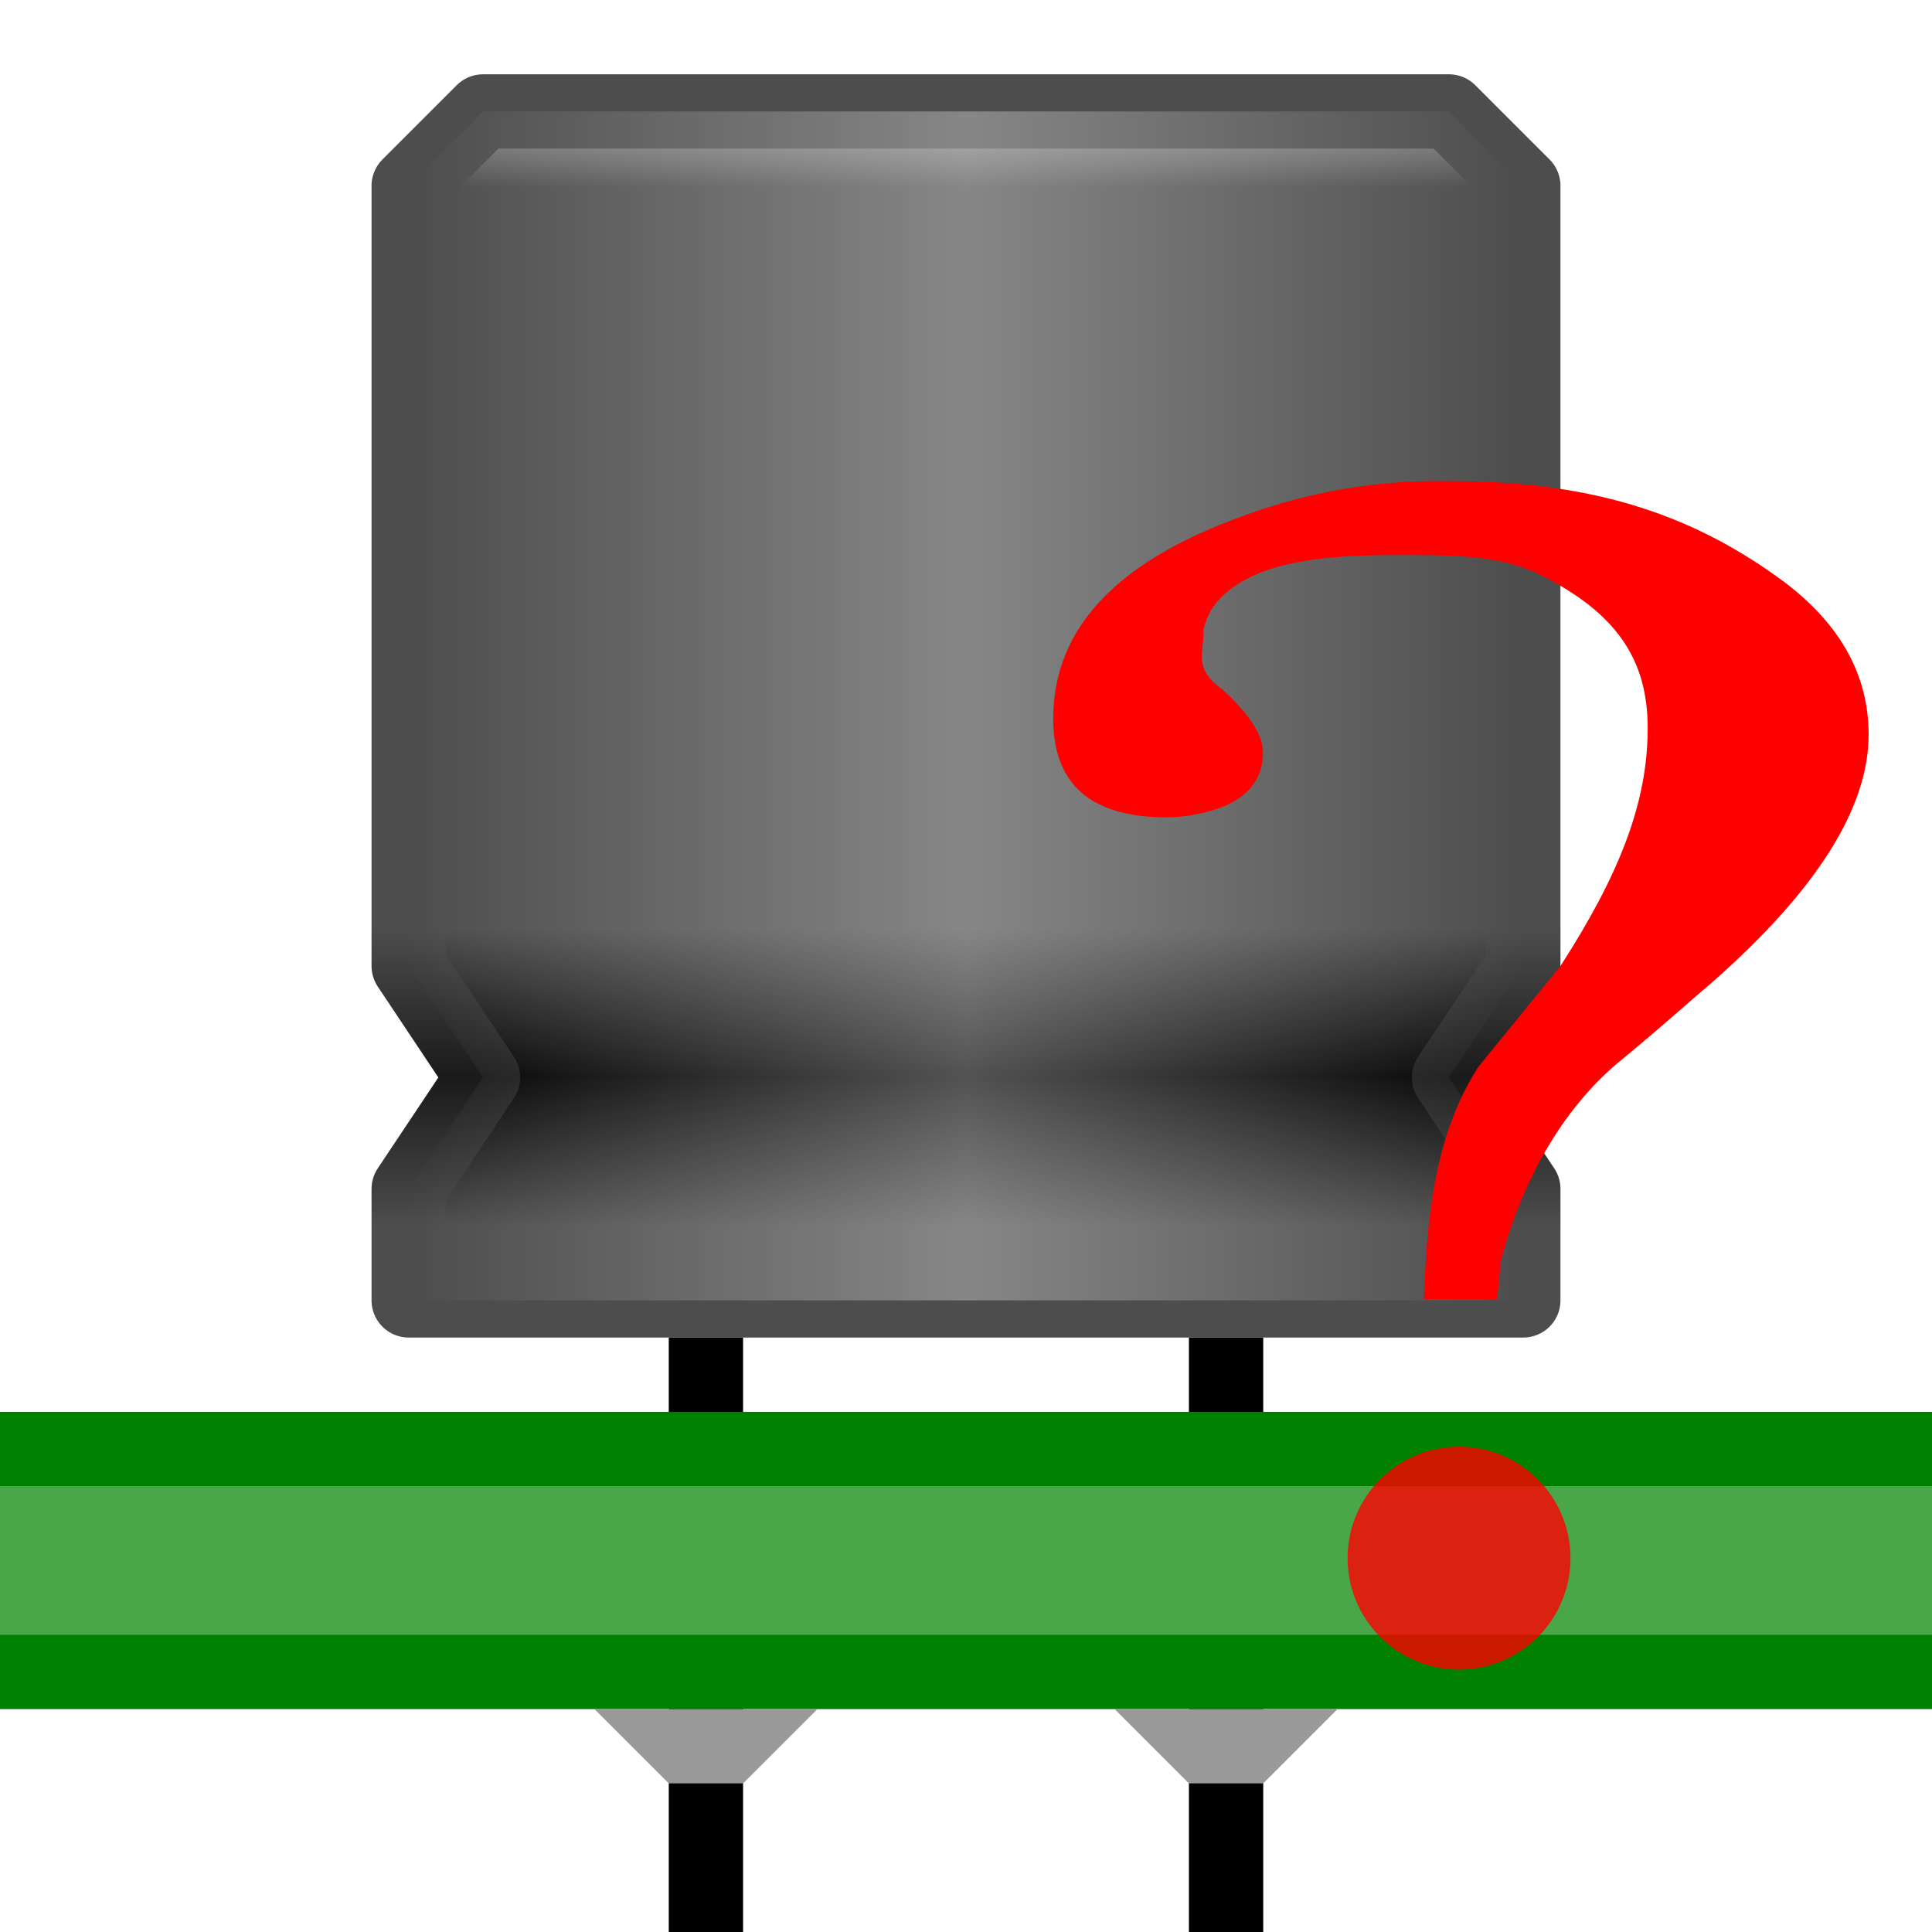
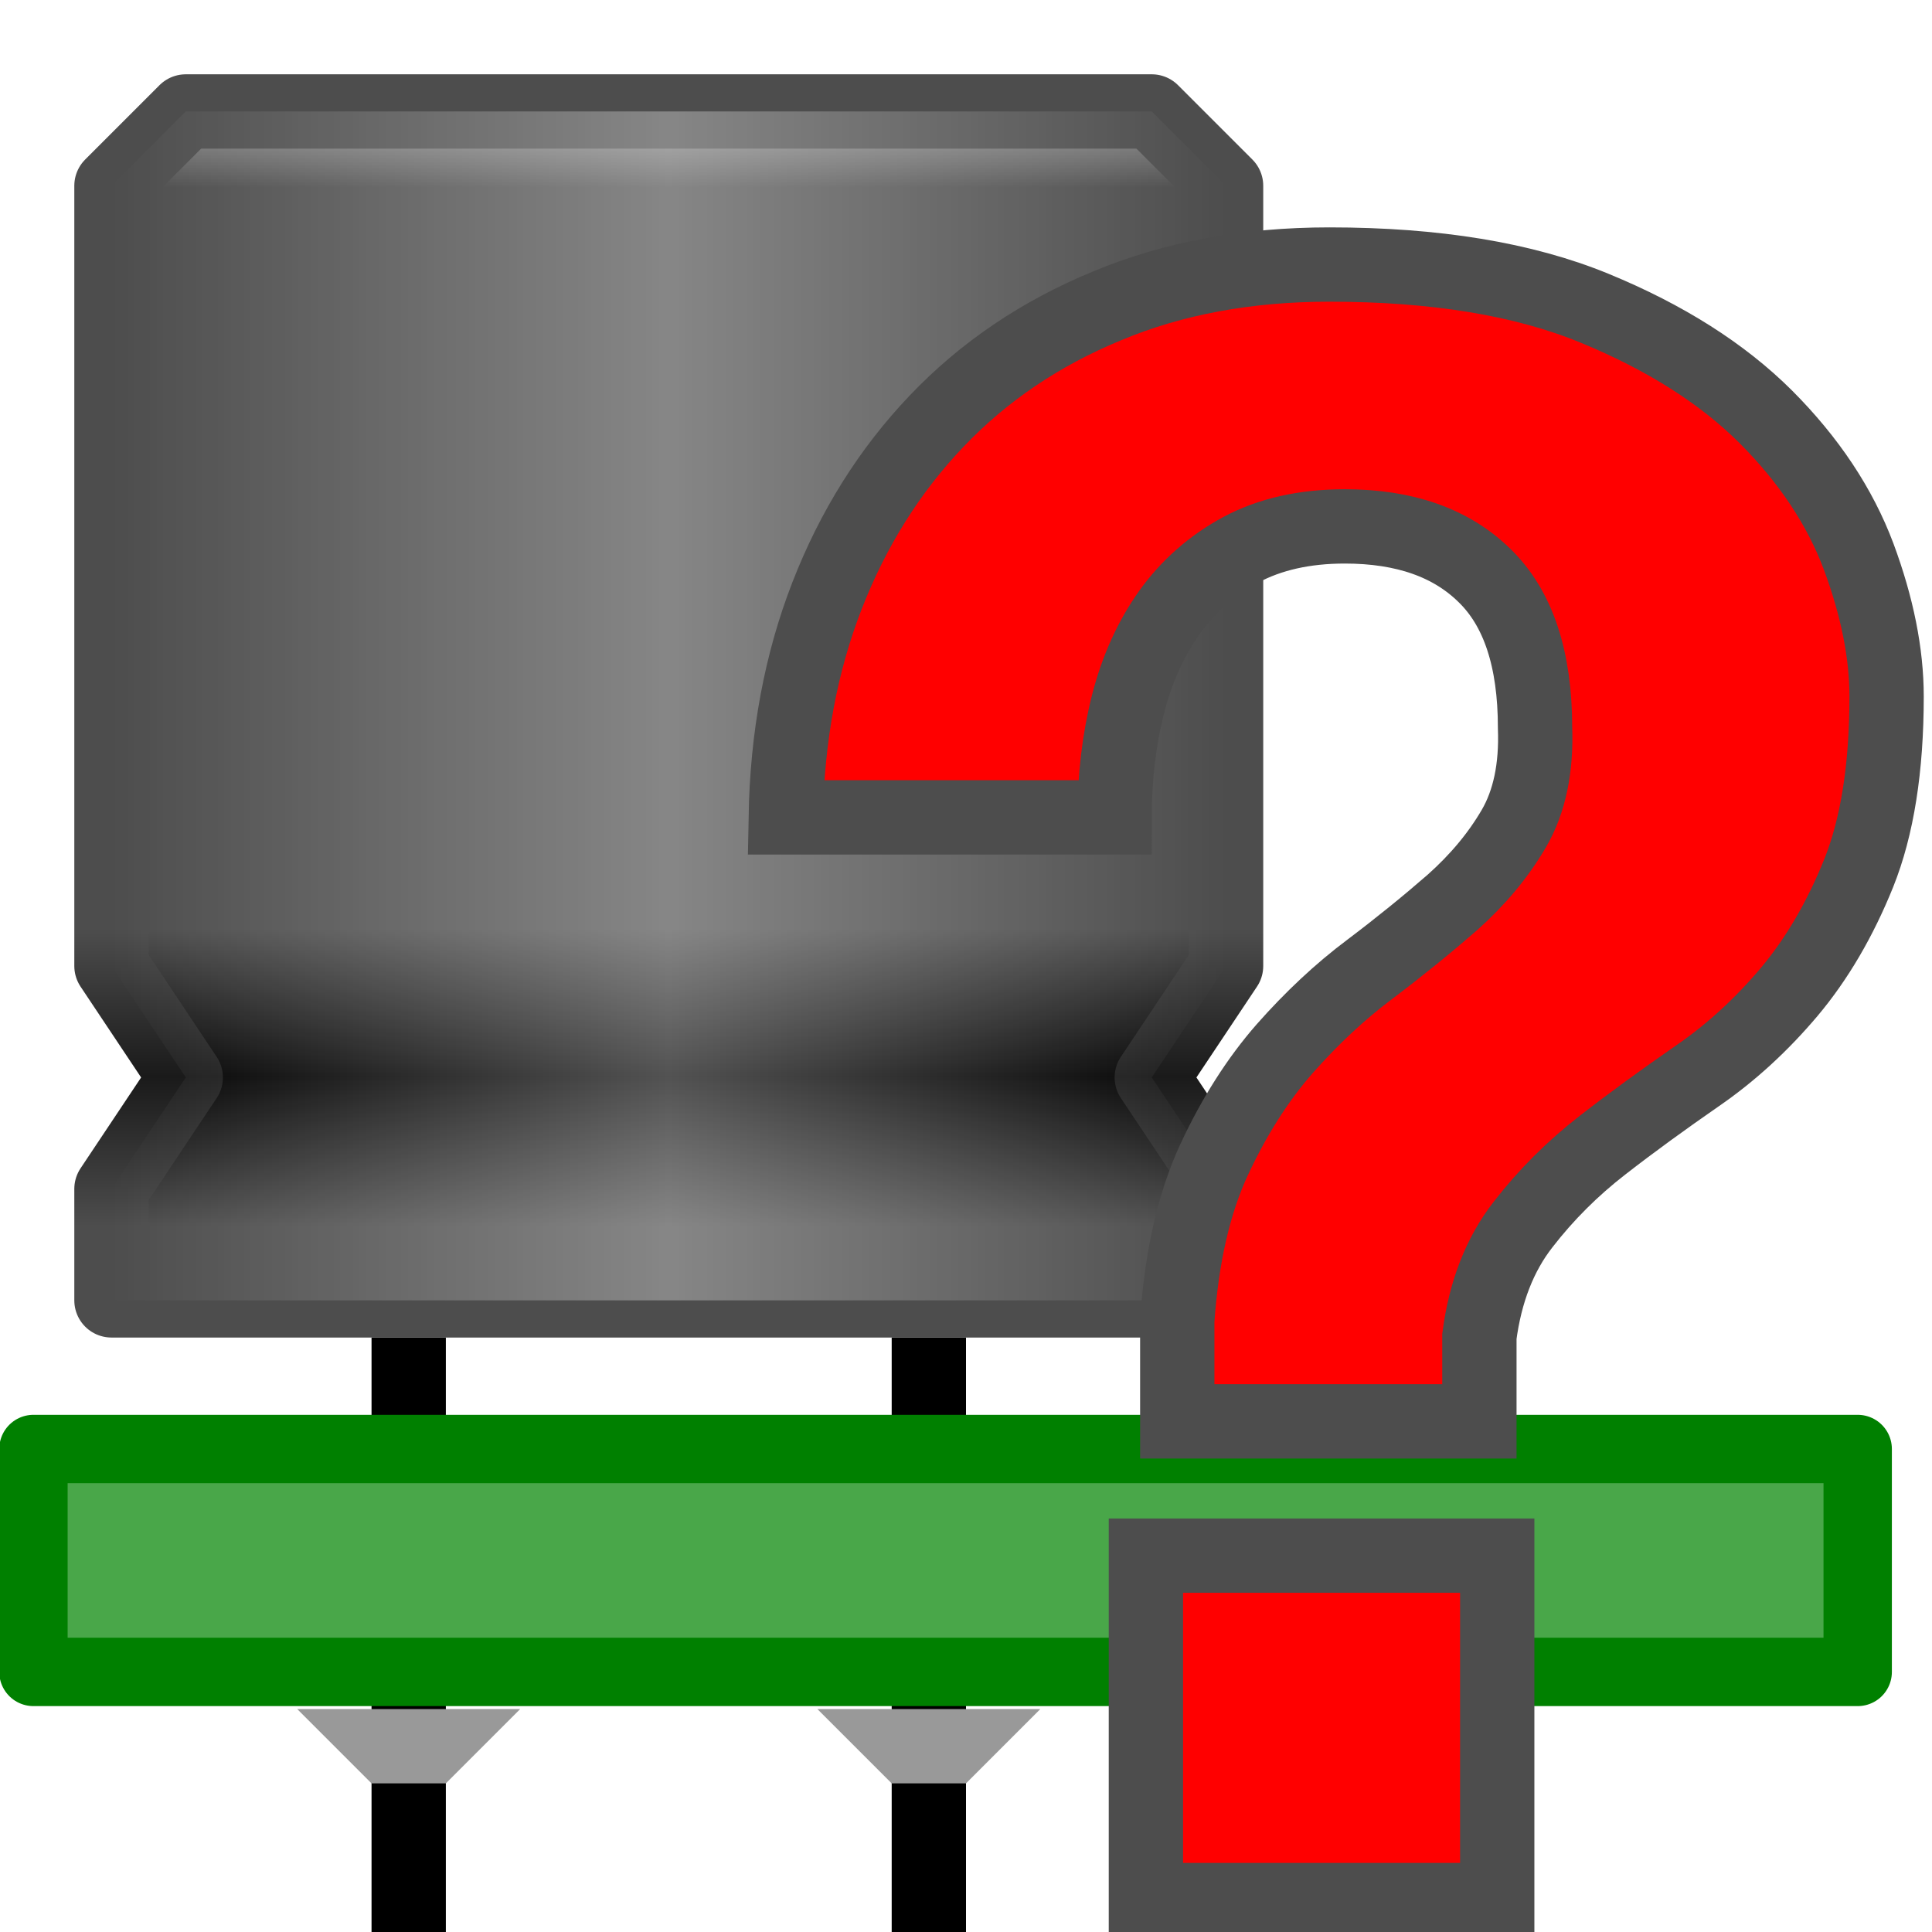
- <svg xmlns="http://www.w3.org/2000/svg" xmlns:xlink="http://www.w3.org/1999/xlink" height="26" width="26" version="1.1" id="svg2">
+ <svg xmlns="http://www.w3.org/2000/svg" xmlns:xlink="http://www.w3.org/1999/xlink" id="svg2" version="1.1" width="26" height="26">
  <defs id="defs4">
    <linearGradient id="linearGradient3840">
-       <stop style="stop-color:#ffffff;stop-opacity:1;" offset="0" id="stop3842" />
-       <stop id="stop3844" offset="0.094" style="stop-color:#4d4d4d;stop-opacity:1" />
-       <stop id="stop3846" offset="0.188" style="stop-color:#000000;stop-opacity:1" />
-       <stop id="stop3848" offset="0.281" style="stop-color:#4d4d4d;stop-opacity:1" />
-       <stop id="stop3850" offset="0.936" style="stop-color:#4d4d4d;stop-opacity:1" />
-       <stop style="stop-color:#999999;stop-opacity:1" offset="1" id="stop3852" />
+       <stop id="stop3842" offset="0" style="stop-color:#ffffff;stop-opacity:1;" />
+       <stop style="stop-color:#4d4d4d;stop-opacity:1" offset="0.094" id="stop3844" />
+       <stop style="stop-color:#000000;stop-opacity:1" offset="0.188" id="stop3846" />
+       <stop style="stop-color:#4d4d4d;stop-opacity:1" offset="0.281" id="stop3848" />
+       <stop style="stop-color:#4d4d4d;stop-opacity:1" offset="0.936" id="stop3850" />
+       <stop id="stop3852" offset="1" style="stop-color:#999999;stop-opacity:1" />
    </linearGradient>
    <linearGradient id="linearGradient3824">
-       <stop style="stop-color:#ffffff;stop-opacity:0" offset="0" id="stop3826" />
-       <stop id="stop3832" offset="0.5" style="stop-color:#ffffff;stop-opacity:1" />
-       <stop style="stop-color:#ffffff;stop-opacity:0" offset="1" id="stop3828" />
+       <stop id="stop3826" offset="0" style="stop-color:#ffffff;stop-opacity:0" />
+       <stop style="stop-color:#ffffff;stop-opacity:1" offset="0.5" id="stop3832" />
+       <stop id="stop3828" offset="1" style="stop-color:#ffffff;stop-opacity:0" />
    </linearGradient>
    <linearGradient id="linearGradient3808">
-       <stop id="stop3810" offset="0" style="stop-color:#4d4d4d;stop-opacity:1" />
-       <stop style="stop-color:#4d4d4d;stop-opacity:1" offset="0.062" id="stop3812" />
-       <stop style="stop-color:#1a1a1a;stop-opacity:1" offset="0.188" id="stop3814" />
-       <stop style="stop-color:#4d4d4d;stop-opacity:1" offset="0.312" id="stop3816" />
-       <stop style="stop-color:#4d4d4d;stop-opacity:1" offset="0.936" id="stop3818" />
-       <stop id="stop3820" offset="1" style="stop-color:#4d4d4d;stop-opacity:1" />
+       <stop style="stop-color:#4d4d4d;stop-opacity:1" offset="0" id="stop3810" />
+       <stop id="stop3812" offset="0.062" style="stop-color:#4d4d4d;stop-opacity:1" />
+       <stop id="stop3814" offset="0.188" style="stop-color:#1a1a1a;stop-opacity:1" />
+       <stop id="stop3816" offset="0.312" style="stop-color:#4d4d4d;stop-opacity:1" />
+       <stop id="stop3818" offset="0.936" style="stop-color:#4d4d4d;stop-opacity:1" />
+       <stop style="stop-color:#4d4d4d;stop-opacity:1" offset="1" id="stop3820" />
    </linearGradient>
    <linearGradient id="linearGradient3784">
-       <stop style="stop-color:#4d4d4d;stop-opacity:1" offset="0" id="stop3786" />
-       <stop id="stop3798" offset="0.062" style="stop-color:#4d4d4d;stop-opacity:1" />
-       <stop id="stop3796" offset="0.188" style="stop-color:#000000;stop-opacity:1" />
-       <stop id="stop3794" offset="0.312" style="stop-color:#4d4d4d;stop-opacity:1" />
-       <stop id="stop3792" offset="0.936" style="stop-color:#4d4d4d;stop-opacity:1" />
-       <stop style="stop-color:#999999;stop-opacity:1" offset="1" id="stop3788" />
+       <stop id="stop3786" offset="0" style="stop-color:#4d4d4d;stop-opacity:1" />
+       <stop style="stop-color:#4d4d4d;stop-opacity:1" offset="0.062" id="stop3798" />
+       <stop style="stop-color:#000000;stop-opacity:1" offset="0.188" id="stop3796" />
+       <stop style="stop-color:#4d4d4d;stop-opacity:1" offset="0.312" id="stop3794" />
+       <stop style="stop-color:#4d4d4d;stop-opacity:1" offset="0.936" id="stop3792" />
+       <stop id="stop3788" offset="1" style="stop-color:#999999;stop-opacity:1" />
    </linearGradient>
-     <linearGradient id="c" y2="17.729" gradientUnits="userSpaceOnUse" x2="3.046" gradientTransform="translate(0,1.4775)" y1="17.729" x1="81.898">
-       <stop stop-color="#cc8000" offset="0" id="stop7" />
-       <stop stop-color="#ffed00" offset="1" id="stop9" />
+     <linearGradient x1="81.898" y1="17.729" gradientTransform="translate(0,1.4775)" x2="3.046" gradientUnits="userSpaceOnUse" y2="17.729" id="c">
+       <stop id="stop7" offset="0" stop-color="#cc8000" />
+       <stop id="stop9" offset="1" stop-color="#ffed00" />
    </linearGradient>
-     <linearGradient id="d" y2="1.847" gradientUnits="userSpaceOnUse" x2="48.26" gradientTransform="matrix(1.3537,0,0,0.73873,0,1.4775)" y1="33.612" x1="34.29">
-       <stop stop-color="#af7d00" offset="0" id="stop12" />
-       <stop stop-color="#ffed00" offset="1" id="stop14" />
+     <linearGradient x1="34.29" y1="33.612" gradientTransform="matrix(1.3537,0,0,0.73873,0,1.4775)" x2="48.26" gradientUnits="userSpaceOnUse" y2="1.847" id="d">
+       <stop id="stop12" offset="0" stop-color="#af7d00" />
+       <stop id="stop14" offset="1" stop-color="#ffed00" />
    </linearGradient>
-     <linearGradient xlink:href="#linearGradient3784" id="linearGradient3790" x1="25.5" y1="17.5" x2="25.5" y2="1.5" gradientUnits="userSpaceOnUse" />
-     <linearGradient xlink:href="#linearGradient3808" id="linearGradient3806" x1="0.5" y1="17.5" x2="0.5" y2="1.5" gradientUnits="userSpaceOnUse" />
-     <linearGradient xlink:href="#linearGradient3824" id="linearGradient3830" x1="5.5" y1="9.5" x2="20.5" y2="9.5" gradientUnits="userSpaceOnUse" />
+     <linearGradient gradientTransform="translate(-4)" gradientUnits="userSpaceOnUse" y2="1.5" x2="25.5" y1="17.5" x1="25.5" id="linearGradient3790" xlink:href="#linearGradient3784" />
+     <linearGradient gradientTransform="translate(-4)" gradientUnits="userSpaceOnUse" y2="1.5" x2="0.5" y1="17.5" x1="0.5" id="linearGradient3806" xlink:href="#linearGradient3808" />
+     <linearGradient gradientTransform="translate(-4)" gradientUnits="userSpaceOnUse" y2="9.5" x2="20.5" y1="9.5" x1="5.5" id="linearGradient3830" xlink:href="#linearGradient3824" />
  </defs>
-   <path id="path3836" d="m 16.5,18 0,8" style="fill:none;stroke:#000000;stroke-width:1px;stroke-linecap:butt;stroke-linejoin:miter;stroke-opacity:1" />
-   <path style="fill:none;stroke:#000000;stroke-width:1px;stroke-linecap:butt;stroke-linejoin:miter;stroke-opacity:1" d="m 9.5,18 0,8" id="path3834" />
-   <path style="fill:#49a749;fill-opacity:1;stroke:#008000;stroke-width:1;stroke-linecap:butt;stroke-linejoin:round;stroke-miterlimit:4;stroke-opacity:1;stroke-dasharray:none" d="m 27.5,19.5 -29,0 0,3 29,0 z" id="rect3811" />
-   <path style="fill:url(#linearGradient3790);fill-opacity:1;stroke:url(#linearGradient3806);stroke-width:1;stroke-linecap:butt;stroke-linejoin:round;stroke-miterlimit:4;stroke-opacity:1;stroke-dasharray:none" d="m 5.5,17.5 0,-1.5 1,-1.5 -1,-1.5 0,-10.5 1,-1 13,0 1,1 0,10.5 -1,1.5 1,1.5 0,1.5 z" id="path3782" />
-   <path id="path3822" d="m 5.5,17.5 0,-1.5 1,-1.5 -1,-1.5 0,-10.5 1,-1 13,0 1,1 0,10.5 -1,1.5 1,1.5 0,1.5 z" style="opacity:0.324;fill:url(#linearGradient3830);fill-opacity:1;stroke:none" />
-   <path style="fill:#999999;stroke:none" d="m 8,23 1,1 1,0 1,-1 z" id="path3877" />
-   <path id="path3879" d="m 15,23 1,1 1,0 1,-1 z" style="fill:#999999;stroke:none" />
-   <path style="fill:#ff0000" d="m 19.553,6.476 c 1.987,0 3.31,0.507 4.452,1.351 0.761,0.572 1.142,1.258 1.142,2.058 -1.3e-5,0.986 -0.698,2.094 -2.093,3.323 -0.254,0.214 -0.644,0.569 -1.215,1.04 -0.75,0.603 -1.316,1.538 -1.633,2.681 -0.021,0.1 -0.042,0.454 -0.063,0.554 h -0.981 c 0.042,-1.101 0.138,-2.193 0.73,-3.122 L 21,13 c 0.783,-1.215 1.174,-2.186 1.174,-3.201 0,-0.928 -0.424,-1.556 -1.46,-2.07 -0.55,-0.272 -1.26,-0.259 -1.957,-0.259 -1.099,0 -1.69,0.132 -2.106,0.394 -0.323,0.221 -0.395,0.39 -0.457,0.612 0.022,0.294 -0.159,0.506 0.263,0.808 0.359,0.329 0.539,0.608 0.539,0.836 -5e-6,0.443 -0.296,0.722 -0.888,0.836 -0.127,0.029 -0.264,0.043 -0.412,0.043 -1.015,-2e-4 -1.522,-0.443 -1.522,-1.329 -2e-6,-1.086 0.687,-1.93 2.061,-2.53 0.888,-0.386 1.913,-0.665 3.076,-0.665" id="path3094" />
-   <circle r="1.5" cy="20.969" cx="19.635" id="path4212" style="opacity:0.8;fill:#ff0000;fill-opacity:1;fill-rule:nonzero;stroke:none;stroke-width:1;stroke-linecap:square;stroke-linejoin:miter;stroke-miterlimit:4;stroke-dasharray:none;stroke-opacity:1" />
+   <path style="fill:none;stroke:#000000;stroke-width:1px;stroke-linecap:butt;stroke-linejoin:miter;stroke-opacity:1" d="m 12.5,18 v 8" id="path3836" />
+   <path id="path3834" d="m 5.5,18 v 8" style="fill:none;stroke:#000000;stroke-width:1px;stroke-linecap:butt;stroke-linejoin:miter;stroke-opacity:1" />
+   <path id="rect3811" d="M 25,19.5 H 0.45 v 3 H 25 Z" style="fill:#49a749;fill-opacity:1;stroke:#008000;stroke-width:0.92;stroke-linecap:butt;stroke-linejoin:round;stroke-miterlimit:4;stroke-dasharray:none;stroke-opacity:1" />
+   <path id="path3782" d="M 1.5,17.5 V 16 l 1,-1.5 -1,-1.5 V 2.5 l 1,-1 h 13 l 1,1 V 13 l -1,1.5 1,1.5 v 1.5 z" style="fill:url(#linearGradient3790);fill-opacity:1;stroke:url(#linearGradient3806);stroke-width:1;stroke-linecap:butt;stroke-linejoin:round;stroke-miterlimit:4;stroke-dasharray:none;stroke-opacity:1" />
+   <path style="opacity:0.324;fill:url(#linearGradient3830);fill-opacity:1;stroke:none" d="M 1.5,17.5 V 16 l 1,-1.5 -1,-1.5 V 2.5 l 1,-1 h 13 l 1,1 V 13 l -1,1.5 1,1.5 v 1.5 z" id="path3822" />
+   <path id="path3877" d="m 4,23 1,1 h 1 l 1,-1 z" style="fill:#999999;stroke:none" />
+   <path style="fill:#999999;stroke:none" d="m 11,23 1,1 h 1 l 1,-1 z" id="path3879" />
+   <path id="path3094" d="m 19.553,-37.524 c 1.987,0 3.31,0.507 4.452,1.351 0.761,0.572 1.142,1.258 1.142,2.058 -1.3e-5,0.986 -0.698,2.094 -2.093,3.323 -0.254,0.214 -0.644,0.569 -1.215,1.04 -0.75,0.603 -1.316,1.538 -1.633,2.681 -0.021,0.1 -0.042,0.454 -0.063,0.554 h -0.981 c 0.042,-1.101 0.138,-2.193 0.73,-3.122 L 21,-31 c 0.783,-1.215 1.174,-2.186 1.174,-3.201 0,-0.928 -0.424,-1.556 -1.46,-2.07 -0.55,-0.272 -1.26,-0.259 -1.957,-0.259 -1.099,0 -1.69,0.132 -2.106,0.394 -0.323,0.221 -0.395,0.39 -0.457,0.612 0.022,0.294 -0.159,0.506 0.263,0.808 0.359,0.329 0.539,0.608 0.539,0.836 -5e-6,0.443 -0.296,0.722 -0.888,0.836 -0.127,0.029 -0.264,0.043 -0.412,0.043 -1.015,-2e-4 -1.522,-0.443 -1.522,-1.329 -2e-6,-1.086 0.687,-1.93 2.061,-2.53 0.888,-0.386 1.913,-0.665 3.076,-0.665" style="fill:#ff0000" />
+   <circle style="opacity:0.8;fill:#ff0000;fill-opacity:1;fill-rule:nonzero;stroke:none;stroke-width:1;stroke-linecap:square;stroke-linejoin:miter;stroke-miterlimit:4;stroke-dasharray:none;stroke-opacity:1" id="path4212" cx="19.635" cy="-49.031" r="1.5" />
+   <path id="path6" d="m 11.13,8.016 c 0.352,-0.904 0.843,-1.686 1.474,-2.348 0.633,-0.665 1.396,-1.181 2.29,-1.55 0.892,-0.374 1.891,-0.558 2.996,-0.558 1.425,0 2.614,0.195 3.569,0.588 0.953,0.392 1.721,0.88 2.304,1.461 0.582,0.583 0.999,1.211 1.25,1.881 0.25,0.674 0.376,1.303 0.376,1.883 0,0.962 -0.126,1.756 -0.376,2.379 -0.251,0.622 -0.563,1.154 -0.934,1.596 -0.373,0.442 -0.783,0.819 -1.235,1.13 -0.45,0.312 -0.878,0.622 -1.279,0.934 -0.401,0.311 -0.758,0.666 -1.069,1.068 -0.312,0.4 -0.508,0.903 -0.587,1.504 V 19.128 H 15.843 v -1.356 c 0.06,-0.863 0.226,-1.584 0.496,-2.166 0.271,-0.582 0.587,-1.079 0.948,-1.491 0.362,-0.41 0.743,-0.768 1.145,-1.069 0.4,-0.302 0.771,-0.603 1.113,-0.901 0.34,-0.303 0.617,-0.633 0.828,-0.995 0.21,-0.36 0.305,-0.815 0.285,-1.356 0,-0.923 -0.225,-1.606 -0.678,-2.047 -0.45,-0.443 -1.078,-0.663 -1.882,-0.663 -0.541,0 -1.008,0.105 -1.4,0.315 C 16.309,7.609 15.988,7.892 15.737,8.243 15.486,8.596 15.3,9.008 15.18,9.478 15.06,9.952 15,10.456 15,11 h -4.426 c 0.019,-1.087 0.204,-2.078 0.556,-2.984 z m 9.019,12.919 v 4.635 h -4.728 v -4.635 z" style="fill:#ff0000;stroke:#4d4d4d;stroke-width:1;stroke-miterlimit:4;stroke-dasharray:none" />
</svg>
